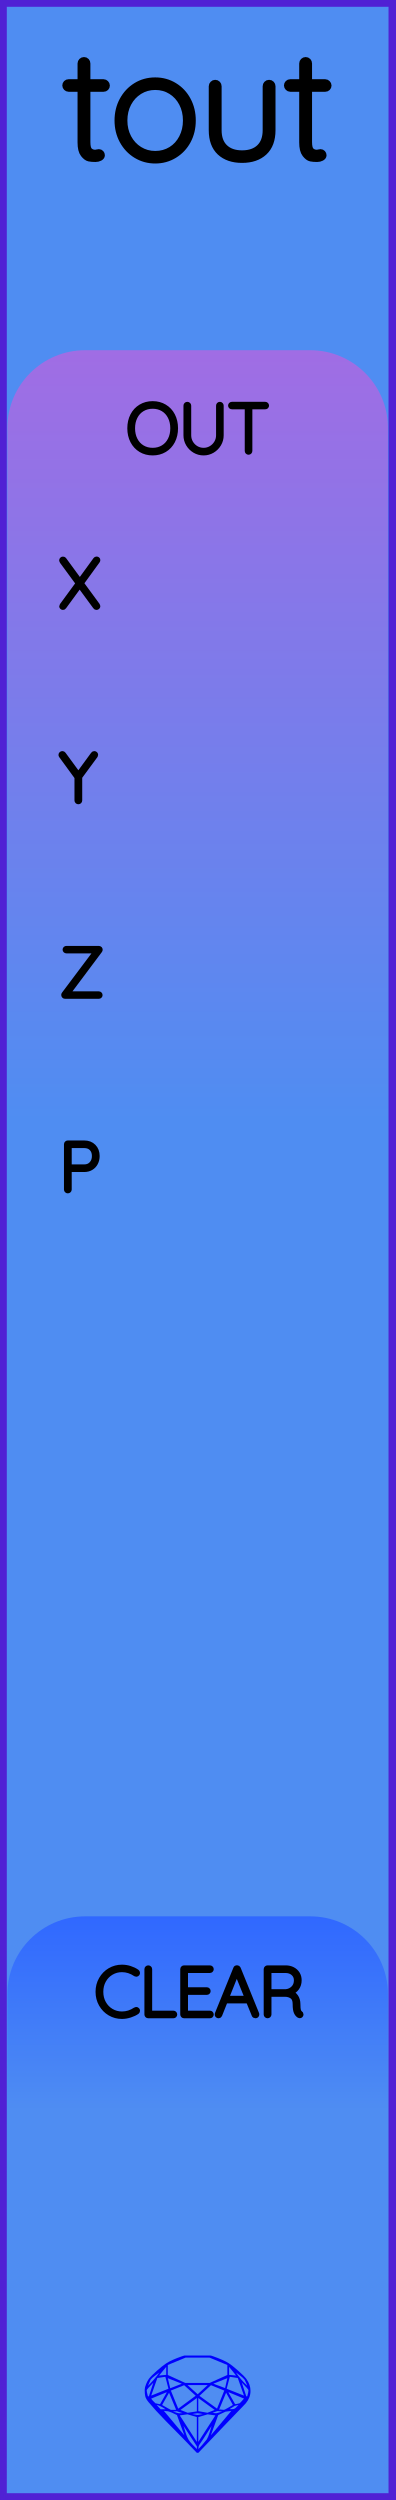
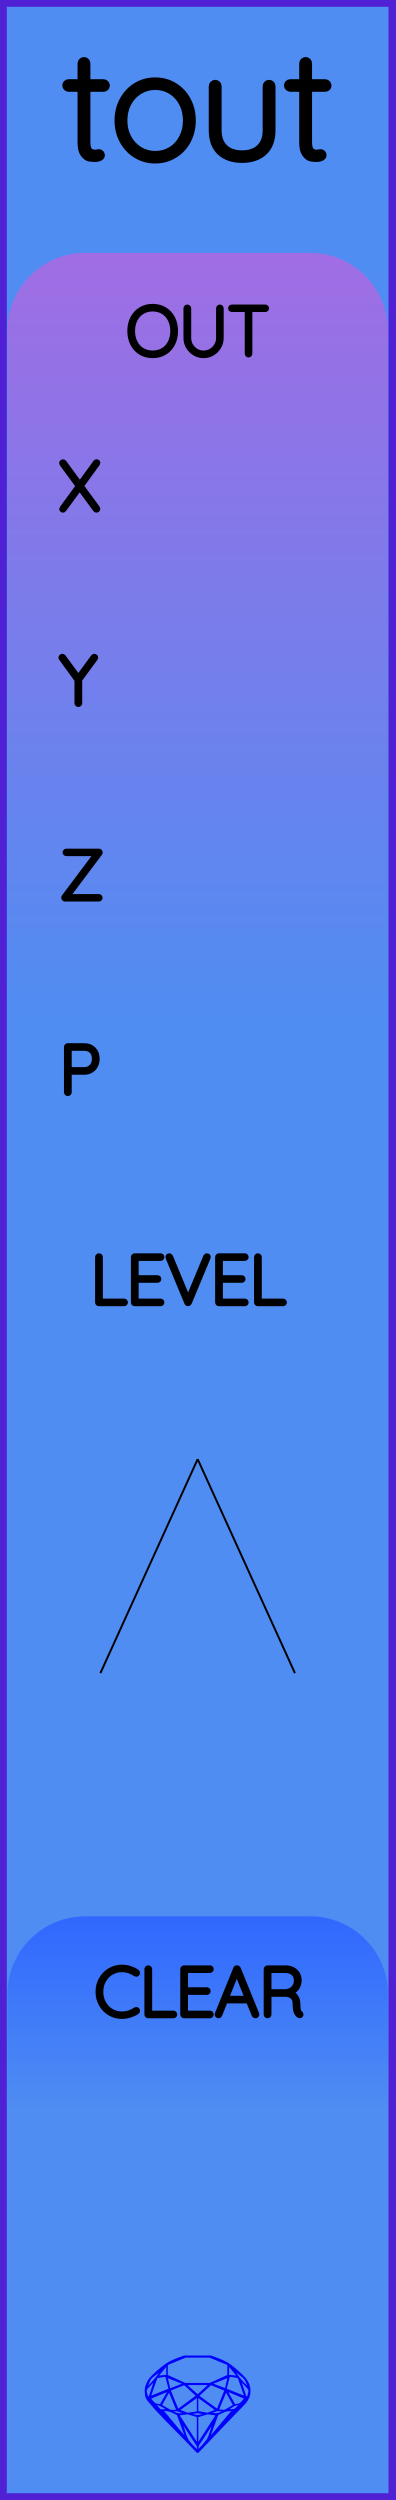
<svg xmlns="http://www.w3.org/2000/svg" width="20.32mm" height="128.50mm" viewBox="0 0 20.32 128.50">
  <g id="PanelLayer">
    <defs>
-       <linearGradient id="gradient_in" x1="0" y1="18" x2="0" y2="57.6" gradientUnits="userSpaceOnUse">
+       <linearGradient id="gradient_in" x1="0" y1="13" x2="0" y2="52.6" gradientUnits="userSpaceOnUse">
        <stop style="stop-color:#a06de4;stop-opacity:1;" offset="0" />
        <stop style="stop-color:#4f8df2;stop-opacity:1;" offset="1" />
      </linearGradient>
      <linearGradient id="gradient_trigger" x1="0" y1="98.5" x2="0" y2="108.5" gradientUnits="userSpaceOnUse">
        <stop style="stop-color:#3068ff;stop-opacity:1;" offset="0" />
        <stop style="stop-color:#4f8df2;stop-opacity:1;" offset="1" />
      </linearGradient>
    </defs>
    <rect id="border_rect" width="20.32" height="128.5" x="0" y="0" style="display:inline;fill:#4f8df2;fill-opacity:1;fill-rule:nonzero;stroke:#5021d4;stroke-width:0.7;stroke-linecap:round;stroke-linejoin:round;stroke-dasharray:none;stroke-opacity:1;image-rendering:auto" />
    <path id="model_name" d="M5.472 4.395Q5.472 4.457 5.43 4.5Q5.387 4.542 5.325 4.542H4.471V7.305Q4.471 7.647 4.591 7.759Q4.712 7.872 4.898 7.872Q4.929 7.872 4.987 7.856Q5.045 7.841 5.084 7.841Q5.139 7.841 5.177 7.883Q5.216 7.926 5.216 7.981Q5.216 8.05 5.123 8.101Q5.03 8.151 4.906 8.151Q4.712 8.151 4.58 8.124Q4.448 8.097 4.304 7.915Q4.161 7.732 4.161 7.321V4.542H3.524Q3.47 4.542 3.423 4.496Q3.377 4.449 3.377 4.395Q3.377 4.333 3.419 4.29Q3.462 4.247 3.524 4.247H4.161V3.262Q4.161 3.2 4.207 3.153Q4.254 3.107 4.316 3.107Q4.386 3.107 4.428 3.153Q4.471 3.2 4.471 3.262V4.247H5.325Q5.379 4.247 5.426 4.294Q5.472 4.341 5.472 4.395ZM7.979 8.229Q7.444 8.229 7.005 7.961Q6.567 7.693 6.314 7.228Q6.062 6.762 6.062 6.195Q6.062 5.621 6.314 5.155Q6.567 4.69 7.001 4.422Q7.436 4.154 7.979 4.154Q8.515 4.154 8.953 4.422Q9.392 4.69 9.64 5.155Q9.888 5.621 9.888 6.195Q9.888 6.77 9.64 7.232Q9.392 7.693 8.953 7.961Q8.515 8.229 7.979 8.229ZM7.979 4.449Q7.529 4.449 7.16 4.678Q6.792 4.907 6.582 5.303Q6.373 5.699 6.373 6.195Q6.373 6.684 6.582 7.08Q6.792 7.476 7.16 7.705Q7.529 7.934 7.979 7.934Q8.437 7.934 8.802 7.709Q9.167 7.484 9.372 7.084Q9.578 6.684 9.578 6.195Q9.578 5.699 9.372 5.303Q9.167 4.907 8.802 4.678Q8.437 4.449 7.979 4.449ZM13.986 4.434V6.692Q13.986 7.429 13.571 7.814Q13.156 8.198 12.442 8.198Q11.728 8.198 11.316 7.814Q10.905 7.429 10.905 6.692V4.434Q10.905 4.372 10.952 4.325Q10.998 4.278 11.06 4.278Q11.13 4.278 11.173 4.325Q11.216 4.372 11.216 4.434V6.692Q11.216 7.274 11.541 7.589Q11.867 7.903 12.442 7.903Q13.024 7.903 13.35 7.589Q13.676 7.274 13.676 6.692V4.434Q13.676 4.372 13.719 4.325Q13.761 4.278 13.831 4.278Q13.901 4.278 13.944 4.325Q13.986 4.372 13.986 4.434ZM16.866 4.395Q16.866 4.457 16.823 4.5Q16.78 4.542 16.718 4.542H15.864V7.305Q15.864 7.647 15.985 7.759Q16.105 7.872 16.291 7.872Q16.322 7.872 16.381 7.856Q16.439 7.841 16.477 7.841Q16.532 7.841 16.571 7.883Q16.61 7.926 16.61 7.981Q16.61 8.05 16.516 8.101Q16.423 8.151 16.299 8.151Q16.105 8.151 15.973 8.124Q15.841 8.097 15.698 7.915Q15.554 7.732 15.554 7.321V4.542H14.918Q14.863 4.542 14.817 4.496Q14.77 4.449 14.77 4.395Q14.77 4.333 14.813 4.29Q14.855 4.247 14.918 4.247H15.554V3.262Q15.554 3.2 15.601 3.153Q15.647 3.107 15.709 3.107Q15.779 3.107 15.822 3.153Q15.864 3.2 15.864 3.262V4.247H16.718Q16.773 4.247 16.819 4.294Q16.866 4.341 16.866 4.395Z" style="display:inline;stroke:#000000;stroke-width:0.35;stroke-linecap:round;stroke-linejoin:bevel" />
    <path id="sapphire_gemstone" d="m 12.875,122.900 q 0,0.342 -0.243,0.631 -0.044,0.052 -0.204,0.215 -0.187,0.19 -0.785,0.813 l -1.444,1.513 q -0.019,0.003 -0.044,0.003 -0.028,0 -0.041,-0.003 -0.083,-0.083 -0.648,-0.675 -0.469,-0.474 -0.934,-0.948 -0.557,-0.568 -0.898,-0.981 -0.132,-0.16 -0.168,-0.298 -0.028,-0.102 -0.028,-0.342 0,-0.11 0.072,-0.289 0.066,-0.165 0.141,-0.265 0.119,-0.157 0.422,-0.424 0.284,-0.251 0.474,-0.375 0.273,-0.179 0.819,-0.367 0.096,-0.033 0.11,-0.033 h 1.361 q 0.011,0 0.105,0.033 0.568,0.201 0.824,0.367 0.165,0.105 0.474,0.378 0.322,0.284 0.422,0.422 0.215,0.295 0.215,0.626 z m -0.168,-0.273 q -0.033,-0.107 -0.135,-0.309 -0.072,-0.094 -0.209,-0.198 -0.119,-0.085 -0.234,-0.171 0.245,0.364 0.579,0.678 z m -0.573,-0.524 -0.358,-0.446 v 0.411 z m 0.637,0.758 q 0,-0.052 -0.342,-0.394 l 0.229,0.703 h 0.05 q 0.063,-0.218 0.063,-0.309 z m -0.232,0.273 -0.317,-0.904 -0.411,-0.063 -0.16,0.615 z m 0.003,0.154 -0.772,-0.32 h -0.03 l 0.345,0.606 q 0.08,-0.003 0.234,-0.047 0.025,-0.014 0.223,-0.24 z m -0.857,-1.05 -0.719,0.284 0.604,0.226 z m 0,-0.163 v -0.515 l -0.918,-0.38 h -1.224 l -0.918,0.38 v 0.515 l 0.898,0.408 h 1.254 z m 0.573,1.538 q -0.069,0.011 -0.198,0.052 -0.085,0.055 -0.259,0.163 0.019,0 0.063,0.003 0.041,0 0.063,0 0.119,0 0.19,-0.069 0.072,-0.072 0.141,-0.149 z m -0.289,0.003 -0.347,-0.631 -0.364,0.879 q 0.025,-0.017 0.066,-0.017 0.03,0 0.085,0.011 0.058,0.008 0.088,0.008 0.05,0 0.229,-0.107 0.229,-0.138 0.243,-0.143 z m -0.441,-0.741 -0.684,-0.276 -0.593,0.548 0.904,0.656 z m -0.854,-0.284 h -1.036 l 0.524,0.474 z m 0.75,1.367 q -0.229,-0.03 -0.229,-0.03 -0.036,0 -0.273,0.094 l 0.19,0.019 q 0.011,0 0.311,-0.083 z m -0.389,-0.088 -0.843,-0.612 v 0.675 l 0.471,0.083 z m 0.854,0.05 q -0.099,0.006 -0.295,0.039 -0.011,0.003 -0.378,0.176 -0.13,0.347 -0.38,1.042 z m -2.544,-1.397 -0.719,-0.284 0.124,0.518 z m -0.802,-0.455 v -0.411 l -0.367,0.446 z m 1.516,1.072 -0.593,-0.54 -0.684,0.276 0.38,0.929 z m 0.369,0.943 q -0.033,-0.003 -0.135,-0.025 -0.085,-0.017 -0.138,-0.017 -0.052,0 -0.138,0.017 -0.102,0.022 -0.135,0.025 0.265,0.047 0.273,0.047 0.008,0 0.273,-0.047 z m -0.309,-0.138 v -0.686 l -0.843,0.612 0.372,0.146 z m 0.951,0.207 -0.397,-0.055 -0.48,0.141 v 1.276 z m -2.888,-2.202 q -0.119,0.085 -0.234,0.174 -0.146,0.107 -0.209,0.196 -0.044,0.105 -0.135,0.314 0.369,-0.364 0.579,-0.684 z m 0.477,0.832 -0.16,-0.615 -0.411,0.063 -0.317,0.904 z m 0.394,1.083 -0.364,-0.879 -0.356,0.631 q 0.435,0.251 0.452,0.251 0.091,0 0.267,-0.003 z m 1.822,0.83 q -0.132,0.212 -0.405,0.634 -0.077,0.107 -0.22,0.328 -0.058,0.105 -0.055,0.226 0.16,-0.152 0.433,-0.496 0.077,-0.13 0.141,-0.339 0.055,-0.176 0.107,-0.353 z m -1.494,-0.661 -0.27,-0.088 -0.008,-0.011 q -0.025,0 -0.107,0.011 -0.066,0.006 -0.107,0.006 0.273,0.091 0.311,0.091 0.025,0 0.182,-0.008 z m -0.81,-1.064 h -0.03 l -0.772,0.32 q 0.066,0.097 0.223,0.24 0.077,0.014 0.234,0.047 z m -0.689,-0.502 q -0.342,0.347 -0.342,0.394 0,0.08 0.063,0.309 h 0.05 z m 2.235,3.045 v -1.276 l -0.48,-0.141 -0.397,0.055 z m -1.607,-1.676 q -0.256,-0.182 -0.458,-0.223 0.066,0.077 0.204,0.223 z m 1.61,2.045 v -0.138 l -0.684,-1.05 q 0.052,0.176 0.107,0.353 0.063,0.209 0.141,0.339 0.069,0.119 0.204,0.259 0.116,0.119 0.232,0.237 z m -0.645,-0.706 q -0.116,-0.328 -0.38,-1.042 -0.135,-0.066 -0.273,-0.13 -0.16,-0.072 -0.289,-0.072 -0.052,0 -0.11,-0.014 z" style="stroke-width:0;fill:#0000ff;stroke:#2e2114;stroke-linecap:square;stroke-opacity:1" />
-     <path id="in_art" d="M 0.38,57.60 L 0.38,22.00 A 4 4 0 0 1 4.38 18 L 15.94,18.00 A 4 4 0 0 1 19.94 22 L 19.94,18.00 L 19.94,57.60 z" style="fill:url(#gradient_in);fill-opacity:1;stroke-width:0;" />
+     <path id="in_art" d="M 0.38,52.60 L 0.38,17.00 A 4 4 0 0 1 4.38 13 L 15.94,13.00 A 4 4 0 0 1 19.94 17 L 19.94,13.00 L 19.94,52.60 z" style="fill:url(#gradient_in);fill-opacity:1;stroke-width:0;" />
    <path id="trig_art" d="M 0.38,108.50 L 0.38,102.50 A 4 4 0 0 1 4.38 98.5 L 15.94,98.50 A 4 4 0 0 1 19.94 102.5 L 19.94,98.50 L 19.94,108.50 z" style="fill:url(#gradient_trigger);fill-opacity:1;stroke-width:0;" />
-     <path id="port_label_x" d="M5.014 31.112Q5.032 31.137 5.032 31.154Q5.032 31.186 5.011 31.205Q4.99 31.225 4.958 31.225Q4.919 31.225 4.902 31.197L4.094 30.096L3.289 31.197Q3.272 31.225 3.236 31.225Q3.205 31.225 3.187 31.205Q3.169 31.186 3.169 31.165Q3.169 31.147 3.187 31.119L4.016 29.986L3.18 28.847Q3.166 28.829 3.166 28.805Q3.166 28.773 3.187 28.754Q3.208 28.734 3.236 28.734Q3.279 28.734 3.296 28.762L4.104 29.867L4.909 28.759Q4.93 28.731 4.961 28.731Q4.993 28.731 5.013 28.747Q5.032 28.762 5.032 28.787Q5.032 28.812 5.014 28.837L4.185 29.98Z" style="stroke:#000000;stroke-width:0.25;stroke-linecap:round;stroke-linejoin:bevel" />
-     <path id="port_label_y" d="M4.905 38.843 4.101 39.937V41.144Q4.101 41.172 4.08 41.193Q4.058 41.214 4.027 41.214Q3.995 41.214 3.974 41.193Q3.953 41.172 3.953 41.144V39.951L3.145 38.843Q3.131 38.826 3.131 38.798Q3.131 38.773 3.153 38.752Q3.176 38.731 3.205 38.731Q3.243 38.731 3.265 38.762L4.027 39.803L4.789 38.762Q4.81 38.731 4.849 38.731Q4.88 38.731 4.9 38.754Q4.919 38.776 4.919 38.798Q4.919 38.815 4.905 38.843Z" style="stroke:#000000;stroke-width:0.25;stroke-linecap:round;stroke-linejoin:bevel" />
-     <path id="port_label_z" d="M5.148 51.147Q5.148 51.175 5.127 51.195Q5.106 51.214 5.078 51.214H3.342Q3.31 51.214 3.291 51.191Q3.272 51.168 3.272 51.14Q3.272 51.115 3.286 51.098L4.951 48.879H3.413Q3.385 48.879 3.363 48.859Q3.342 48.84 3.342 48.812Q3.342 48.784 3.363 48.764Q3.385 48.745 3.413 48.745H5.071Q5.113 48.745 5.133 48.766Q5.152 48.787 5.152 48.815Q5.152 48.84 5.138 48.858L3.476 51.08H5.078Q5.106 51.08 5.127 51.101Q5.148 51.123 5.148 51.147Z" style="stroke:#000000;stroke-width:0.25;stroke-linecap:round;stroke-linejoin:bevel" />
-     <path id="port_label_p" d="M4.997 59.419Q4.997 59.616 4.914 59.777Q4.831 59.937 4.679 60.027Q4.528 60.117 4.33 60.117H3.561V61.144Q3.561 61.172 3.538 61.193Q3.515 61.214 3.487 61.214Q3.455 61.214 3.434 61.193Q3.413 61.172 3.413 61.144V58.815Q3.413 58.787 3.434 58.766Q3.455 58.745 3.483 58.745H4.33Q4.63 58.745 4.813 58.932Q4.997 59.119 4.997 59.419ZM4.849 59.419Q4.849 59.175 4.709 59.031Q4.57 58.886 4.33 58.886H3.561V59.976H4.33Q4.566 59.976 4.707 59.819Q4.849 59.662 4.849 59.419Z" style="stroke:#000000;stroke-width:0.25;stroke-linecap:round;stroke-linejoin:bevel" />
-     <path id="inout_label" d="M7.848 23.284Q7.505 23.284 7.237 23.124Q6.969 22.963 6.819 22.674Q6.669 22.384 6.669 22.014Q6.669 21.644 6.819 21.354Q6.969 21.065 7.237 20.905Q7.505 20.744 7.848 20.744Q8.19 20.744 8.458 20.905Q8.726 21.065 8.876 21.354Q9.026 21.644 9.026 22.014Q9.026 22.384 8.876 22.674Q8.726 22.963 8.458 23.124Q8.19 23.284 7.848 23.284ZM7.848 20.885Q7.548 20.885 7.313 21.026Q7.078 21.167 6.948 21.425Q6.817 21.683 6.817 22.014Q6.817 22.346 6.948 22.603Q7.078 22.861 7.313 23.002Q7.548 23.143 7.848 23.143Q8.147 23.143 8.382 23.002Q8.617 22.861 8.747 22.603Q8.878 22.346 8.878 22.014Q8.878 21.683 8.747 21.425Q8.617 21.167 8.382 21.026Q8.147 20.885 7.848 20.885ZM11.372 20.85V22.374Q11.372 22.621 11.248 22.829Q11.125 23.037 10.917 23.161Q10.709 23.284 10.465 23.284Q10.218 23.284 10.01 23.161Q9.802 23.037 9.678 22.829Q9.555 22.621 9.555 22.374V20.85Q9.555 20.818 9.576 20.799Q9.597 20.779 9.629 20.779Q9.661 20.779 9.682 20.801Q9.703 20.822 9.703 20.85V22.374Q9.703 22.582 9.805 22.759Q9.908 22.935 10.082 23.039Q10.257 23.143 10.465 23.143Q10.673 23.143 10.848 23.039Q11.023 22.935 11.127 22.759Q11.231 22.582 11.231 22.374V20.85Q11.231 20.822 11.25 20.801Q11.27 20.779 11.301 20.779Q11.333 20.779 11.352 20.801Q11.372 20.822 11.372 20.85ZM13.704 20.846Q13.704 20.878 13.684 20.896Q13.665 20.913 13.633 20.913H12.846V23.178Q12.846 23.206 12.825 23.228Q12.804 23.249 12.776 23.249Q12.744 23.249 12.725 23.228Q12.705 23.206 12.705 23.178V20.913H11.919Q11.89 20.913 11.869 20.894Q11.848 20.875 11.848 20.846Q11.848 20.818 11.869 20.799Q11.89 20.779 11.919 20.779H13.633Q13.661 20.779 13.682 20.799Q13.704 20.818 13.704 20.846Z" style="stroke:#000000;stroke-width:0.25;stroke-linecap:round;stroke-linejoin:bevel" />
+     <path id="port_label_x" d="M5.014 26.112Q5.032 26.137 5.032 26.154Q5.032 26.186 5.011 26.205Q4.99 26.225 4.958 26.225Q4.919 26.225 4.902 26.197L4.094 25.096L3.289 26.197Q3.272 26.225 3.236 26.225Q3.205 26.225 3.187 26.205Q3.169 26.186 3.169 26.165Q3.169 26.147 3.187 26.119L4.016 24.986L3.18 23.847Q3.166 23.829 3.166 23.805Q3.166 23.773 3.187 23.754Q3.208 23.734 3.236 23.734Q3.279 23.734 3.296 23.762L4.104 24.867L4.909 23.759Q4.93 23.731 4.961 23.731Q4.993 23.731 5.013 23.747Q5.032 23.762 5.032 23.787Q5.032 23.812 5.014 23.837L4.185 24.98Z" style="stroke:#000000;stroke-width:0.25;stroke-linecap:round;stroke-linejoin:bevel" />
+     <path id="port_label_y" d="M4.905 33.843 4.101 34.937V36.144Q4.101 36.172 4.08 36.193Q4.058 36.214 4.027 36.214Q3.995 36.214 3.974 36.193Q3.953 36.172 3.953 36.144V34.951L3.145 33.843Q3.131 33.826 3.131 33.798Q3.131 33.773 3.153 33.752Q3.176 33.731 3.205 33.731Q3.243 33.731 3.265 33.762L4.027 34.803L4.789 33.762Q4.81 33.731 4.849 33.731Q4.88 33.731 4.9 33.754Q4.919 33.776 4.919 33.798Q4.919 33.815 4.905 33.843Z" style="stroke:#000000;stroke-width:0.25;stroke-linecap:round;stroke-linejoin:bevel" />
+     <path id="port_label_z" d="M5.148 46.147Q5.148 46.175 5.127 46.195Q5.106 46.214 5.078 46.214H3.342Q3.31 46.214 3.291 46.191Q3.272 46.168 3.272 46.14Q3.272 46.115 3.286 46.098L4.951 43.879H3.413Q3.385 43.879 3.363 43.859Q3.342 43.84 3.342 43.812Q3.342 43.784 3.363 43.764Q3.385 43.745 3.413 43.745H5.071Q5.113 43.745 5.133 43.766Q5.152 43.787 5.152 43.815Q5.152 43.84 5.138 43.858L3.476 46.08H5.078Q5.106 46.08 5.127 46.101Q5.148 46.123 5.148 46.147Z" style="stroke:#000000;stroke-width:0.25;stroke-linecap:round;stroke-linejoin:bevel" />
+     <path id="port_label_p" d="M4.997 54.419Q4.997 54.616 4.914 54.777Q4.831 54.937 4.679 55.027Q4.528 55.117 4.33 55.117H3.561V56.144Q3.561 56.172 3.538 56.193Q3.515 56.214 3.487 56.214Q3.455 56.214 3.434 56.193Q3.413 56.172 3.413 56.144V53.815Q3.413 53.787 3.434 53.766Q3.455 53.745 3.483 53.745H4.33Q4.63 53.745 4.813 53.932Q4.997 54.119 4.997 54.419ZM4.849 54.419Q4.849 54.175 4.709 54.031Q4.57 53.886 4.33 53.886H3.561V54.976H4.33Q4.566 54.976 4.707 54.819Q4.849 54.662 4.849 54.419Z" style="stroke:#000000;stroke-width:0.25;stroke-linecap:round;stroke-linejoin:bevel" />
+     <path d="M6.449 66.944Q6.449 66.975 6.427 66.995Q6.406 67.014 6.378 67.014H5.083Q5.052 67.014 5.032 66.993Q5.013 66.972 5.013 66.944V64.615Q5.013 64.587 5.034 64.566Q5.055 64.545 5.087 64.545Q5.119 64.545 5.14 64.566Q5.161 64.587 5.161 64.615V66.873H6.378Q6.406 66.873 6.427 66.894Q6.449 66.915 6.449 66.944ZM8.325 66.944Q8.325 66.975 8.304 66.995Q8.283 67.014 8.255 67.014H6.925Q6.897 67.014 6.875 66.993Q6.854 66.972 6.854 66.944V64.615Q6.854 64.587 6.875 64.566Q6.897 64.545 6.925 64.545H8.255Q8.283 64.545 8.304 64.566Q8.325 64.587 8.325 64.615Q8.325 64.647 8.304 64.666Q8.283 64.686 8.255 64.686H7.002V65.67H8.096Q8.124 65.67 8.145 65.691Q8.167 65.713 8.167 65.741Q8.167 65.772 8.145 65.792Q8.124 65.811 8.096 65.811H7.002V66.873H8.255Q8.283 66.873 8.304 66.894Q8.325 66.915 8.325 66.944ZM10.707 64.608Q10.707 64.622 10.7 64.644L9.733 66.968Q9.712 67.014 9.666 67.014Q9.645 67.014 9.625 67.002Q9.606 66.99 9.599 66.968L8.639 64.654Q8.629 64.633 8.629 64.612Q8.629 64.584 8.648 64.564Q8.668 64.545 8.696 64.545Q8.749 64.545 8.773 64.601L9.669 66.757L10.569 64.591Q10.594 64.545 10.636 64.545Q10.668 64.545 10.687 64.562Q10.707 64.58 10.707 64.608ZM12.654 66.944Q12.654 66.975 12.633 66.995Q12.612 67.014 12.583 67.014H11.253Q11.225 67.014 11.204 66.993Q11.183 66.972 11.183 66.944V64.615Q11.183 64.587 11.204 64.566Q11.225 64.545 11.253 64.545H12.583Q12.612 64.545 12.633 64.566Q12.654 64.587 12.654 64.615Q12.654 64.647 12.633 64.666Q12.612 64.686 12.583 64.686H11.331V65.67H12.425Q12.453 65.67 12.474 65.691Q12.495 65.713 12.495 65.741Q12.495 65.772 12.474 65.792Q12.453 65.811 12.425 65.811H11.331V66.873H12.583Q12.612 66.873 12.633 66.894Q12.654 66.915 12.654 66.944ZM14.619 66.944Q14.619 66.975 14.598 66.995Q14.577 67.014 14.548 67.014H13.254Q13.222 67.014 13.203 66.993Q13.183 66.972 13.183 66.944V64.615Q13.183 64.587 13.204 64.566Q13.225 64.545 13.257 64.545Q13.289 64.545 13.31 64.566Q13.331 64.587 13.331 64.615V66.873H14.548Q14.577 66.873 14.598 66.894Q14.619 66.915 14.619 66.944Z" style="stroke:#000000;stroke-width:0.25;stroke-linecap:round;stroke-linejoin:bevel" />
+     <path d="M 10.16,75.00 L 5.16,86.00 z L 15.16,86.00 z " style="stroke:#000000;stroke-width:0.1;stroke-linecap:round;stroke-linejoin:bevel;stroke-dasharray:none" />
+     <path id="inout_label" d="M7.848 18.284Q7.505 18.284 7.237 18.124Q6.969 17.963 6.819 17.674Q6.669 17.384 6.669 17.014Q6.669 16.644 6.819 16.354Q6.969 16.065 7.237 15.905Q7.505 15.744 7.848 15.744Q8.19 15.744 8.458 15.905Q8.726 16.065 8.876 16.354Q9.026 16.644 9.026 17.014Q9.026 17.384 8.876 17.674Q8.726 17.963 8.458 18.124Q8.19 18.284 7.848 18.284ZM7.848 15.885Q7.548 15.885 7.313 16.026Q7.078 16.167 6.948 16.425Q6.817 16.683 6.817 17.014Q6.817 17.346 6.948 17.603Q7.078 17.861 7.313 18.002Q7.548 18.143 7.848 18.143Q8.147 18.143 8.382 18.002Q8.617 17.861 8.747 17.603Q8.878 17.346 8.878 17.014Q8.878 16.683 8.747 16.425Q8.617 16.167 8.382 16.026Q8.147 15.885 7.848 15.885ZM11.372 15.85V17.374Q11.372 17.621 11.248 17.829Q11.125 18.037 10.917 18.161Q10.709 18.284 10.465 18.284Q10.218 18.284 10.01 18.161Q9.802 18.037 9.678 17.829Q9.555 17.621 9.555 17.374V15.85Q9.555 15.818 9.576 15.799Q9.597 15.779 9.629 15.779Q9.661 15.779 9.682 15.801Q9.703 15.822 9.703 15.85V17.374Q9.703 17.582 9.805 17.759Q9.908 17.935 10.082 18.039Q10.257 18.143 10.465 18.143Q10.673 18.143 10.848 18.039Q11.023 17.935 11.127 17.759Q11.231 17.582 11.231 17.374V15.85Q11.231 15.822 11.25 15.801Q11.27 15.779 11.301 15.779Q11.333 15.779 11.352 15.801Q11.372 15.822 11.372 15.85ZM13.704 15.846Q13.704 15.878 13.684 15.896Q13.665 15.913 13.633 15.913H12.846V18.178Q12.846 18.206 12.825 18.228Q12.804 18.249 12.776 18.249Q12.744 18.249 12.725 18.228Q12.705 18.206 12.705 18.178V15.913H11.919Q11.89 15.913 11.869 15.894Q11.848 15.875 11.848 15.846Q11.848 15.818 11.869 15.799Q11.89 15.779 11.919 15.779H13.633Q13.661 15.779 13.682 15.799Q13.704 15.818 13.704 15.846Z" style="stroke:#000000;stroke-width:0.25;stroke-linecap:round;stroke-linejoin:bevel" />
    <path id="trigger_label" d="M7.072 101.406Q7.072 101.434 7.058 101.452Q7.037 101.48 7.005 101.48Q6.991 101.48 6.963 101.466Q6.634 101.244 6.268 101.244Q5.971 101.244 5.723 101.39Q5.474 101.536 5.329 101.796Q5.185 102.055 5.185 102.379Q5.185 102.704 5.329 102.963Q5.474 103.223 5.723 103.369Q5.971 103.515 6.268 103.515Q6.638 103.515 6.959 103.297Q6.977 103.283 7.001 103.283Q7.037 103.283 7.058 103.311Q7.072 103.328 7.072 103.353Q7.072 103.388 7.044 103.41Q6.906 103.508 6.689 103.579Q6.472 103.649 6.268 103.649Q5.932 103.649 5.65 103.484Q5.368 103.318 5.202 103.027Q5.036 102.736 5.036 102.379Q5.036 102.023 5.202 101.732Q5.368 101.441 5.65 101.275Q5.932 101.109 6.268 101.109Q6.479 101.109 6.679 101.173Q6.878 101.236 7.04 101.349Q7.072 101.374 7.072 101.406ZM8.984 103.544Q8.984 103.575 8.963 103.595Q8.942 103.614 8.913 103.614H7.619Q7.587 103.614 7.568 103.593Q7.548 103.572 7.548 103.544V101.215Q7.548 101.187 7.569 101.166Q7.59 101.145 7.622 101.145Q7.654 101.145 7.675 101.166Q7.696 101.187 7.696 101.215V103.473H8.913Q8.942 103.473 8.963 103.494Q8.984 103.515 8.984 103.544ZM10.861 103.544Q10.861 103.575 10.84 103.595Q10.818 103.614 10.79 103.614H9.46Q9.432 103.614 9.411 103.593Q9.39 103.572 9.39 103.544V101.215Q9.39 101.187 9.411 101.166Q9.432 101.145 9.46 101.145H10.79Q10.818 101.145 10.84 101.166Q10.861 101.187 10.861 101.215Q10.861 101.247 10.84 101.266Q10.818 101.286 10.79 101.286H9.538V102.27H10.631Q10.66 102.27 10.681 102.291Q10.702 102.312 10.702 102.341Q10.702 102.372 10.681 102.392Q10.66 102.411 10.631 102.411H9.538V103.473H10.79Q10.818 103.473 10.84 103.494Q10.861 103.515 10.861 103.544ZM13.203 103.547Q13.203 103.579 13.182 103.597Q13.161 103.614 13.129 103.614Q13.104 103.614 13.085 103.602Q13.066 103.59 13.059 103.568L12.762 102.842L12.766 102.849H11.584L11.298 103.568Q11.281 103.614 11.235 103.614Q11.203 103.614 11.184 103.597Q11.164 103.579 11.161 103.554Q11.157 103.54 11.164 103.519L12.113 101.184Q12.124 101.155 12.14 101.147Q12.155 101.138 12.18 101.138Q12.233 101.138 12.251 101.184L13.2 103.519Q13.203 103.53 13.203 103.547ZM11.64 102.708H12.709L12.17 101.378ZM15.475 103.54Q15.475 103.572 15.456 103.591Q15.436 103.611 15.408 103.611Q15.387 103.611 15.376 103.604Q15.281 103.551 15.225 103.425Q15.168 103.3 15.168 103.014Q15.168 102.725 15.013 102.618Q14.858 102.51 14.653 102.51H13.828V103.544Q13.828 103.572 13.806 103.593Q13.785 103.614 13.754 103.614Q13.722 103.614 13.701 103.593Q13.679 103.572 13.679 103.544V101.215Q13.679 101.187 13.701 101.166Q13.722 101.145 13.75 101.145H14.681Q14.886 101.145 15.045 101.228Q15.203 101.311 15.292 101.455Q15.38 101.6 15.38 101.783Q15.38 102.02 15.255 102.189Q15.129 102.358 14.928 102.418Q15.098 102.471 15.207 102.628Q15.316 102.785 15.316 103.014Q15.316 103.251 15.346 103.344Q15.376 103.438 15.436 103.477Q15.475 103.501 15.475 103.54ZM14.699 102.369Q14.921 102.348 15.076 102.193Q15.232 102.037 15.232 101.787Q15.232 101.568 15.076 101.427Q14.921 101.286 14.664 101.286H13.828V102.369Z" style="stroke:#000000;stroke-width:0.25;stroke-linecap:round;stroke-linejoin:bevel" />
    <g id="ControlLayer" style="display:none;">
-       <circle id="x_output" cx="10.16" cy="30" r="1" />
-       <circle id="y_output" cx="10.16" cy="40" r="1" />
-       <circle id="z_output" cx="10.16" cy="50" r="1" />
-       <circle id="p_output" cx="10.16" cy="60" r="1" />
+       <circle id="x_output" cx="10.16" cy="25" r="1" />
+       <circle id="y_output" cx="10.16" cy="35" r="1" />
+       <circle id="z_output" cx="10.16" cy="45" r="1" />
+       <circle id="p_output" cx="10.16" cy="55" r="1" />
      <circle id="clear_trigger_output" cx="10.16" cy="110" r="1" />
+       <circle id="level_knob" cx="10.16" cy="75" r="1" />
+       <circle id="level_atten" cx="5.16" cy="86" r="1" />
+       <circle id="level_cv" cx="15.16" cy="86" r="1" />
    </g>
  </g>
</svg>
